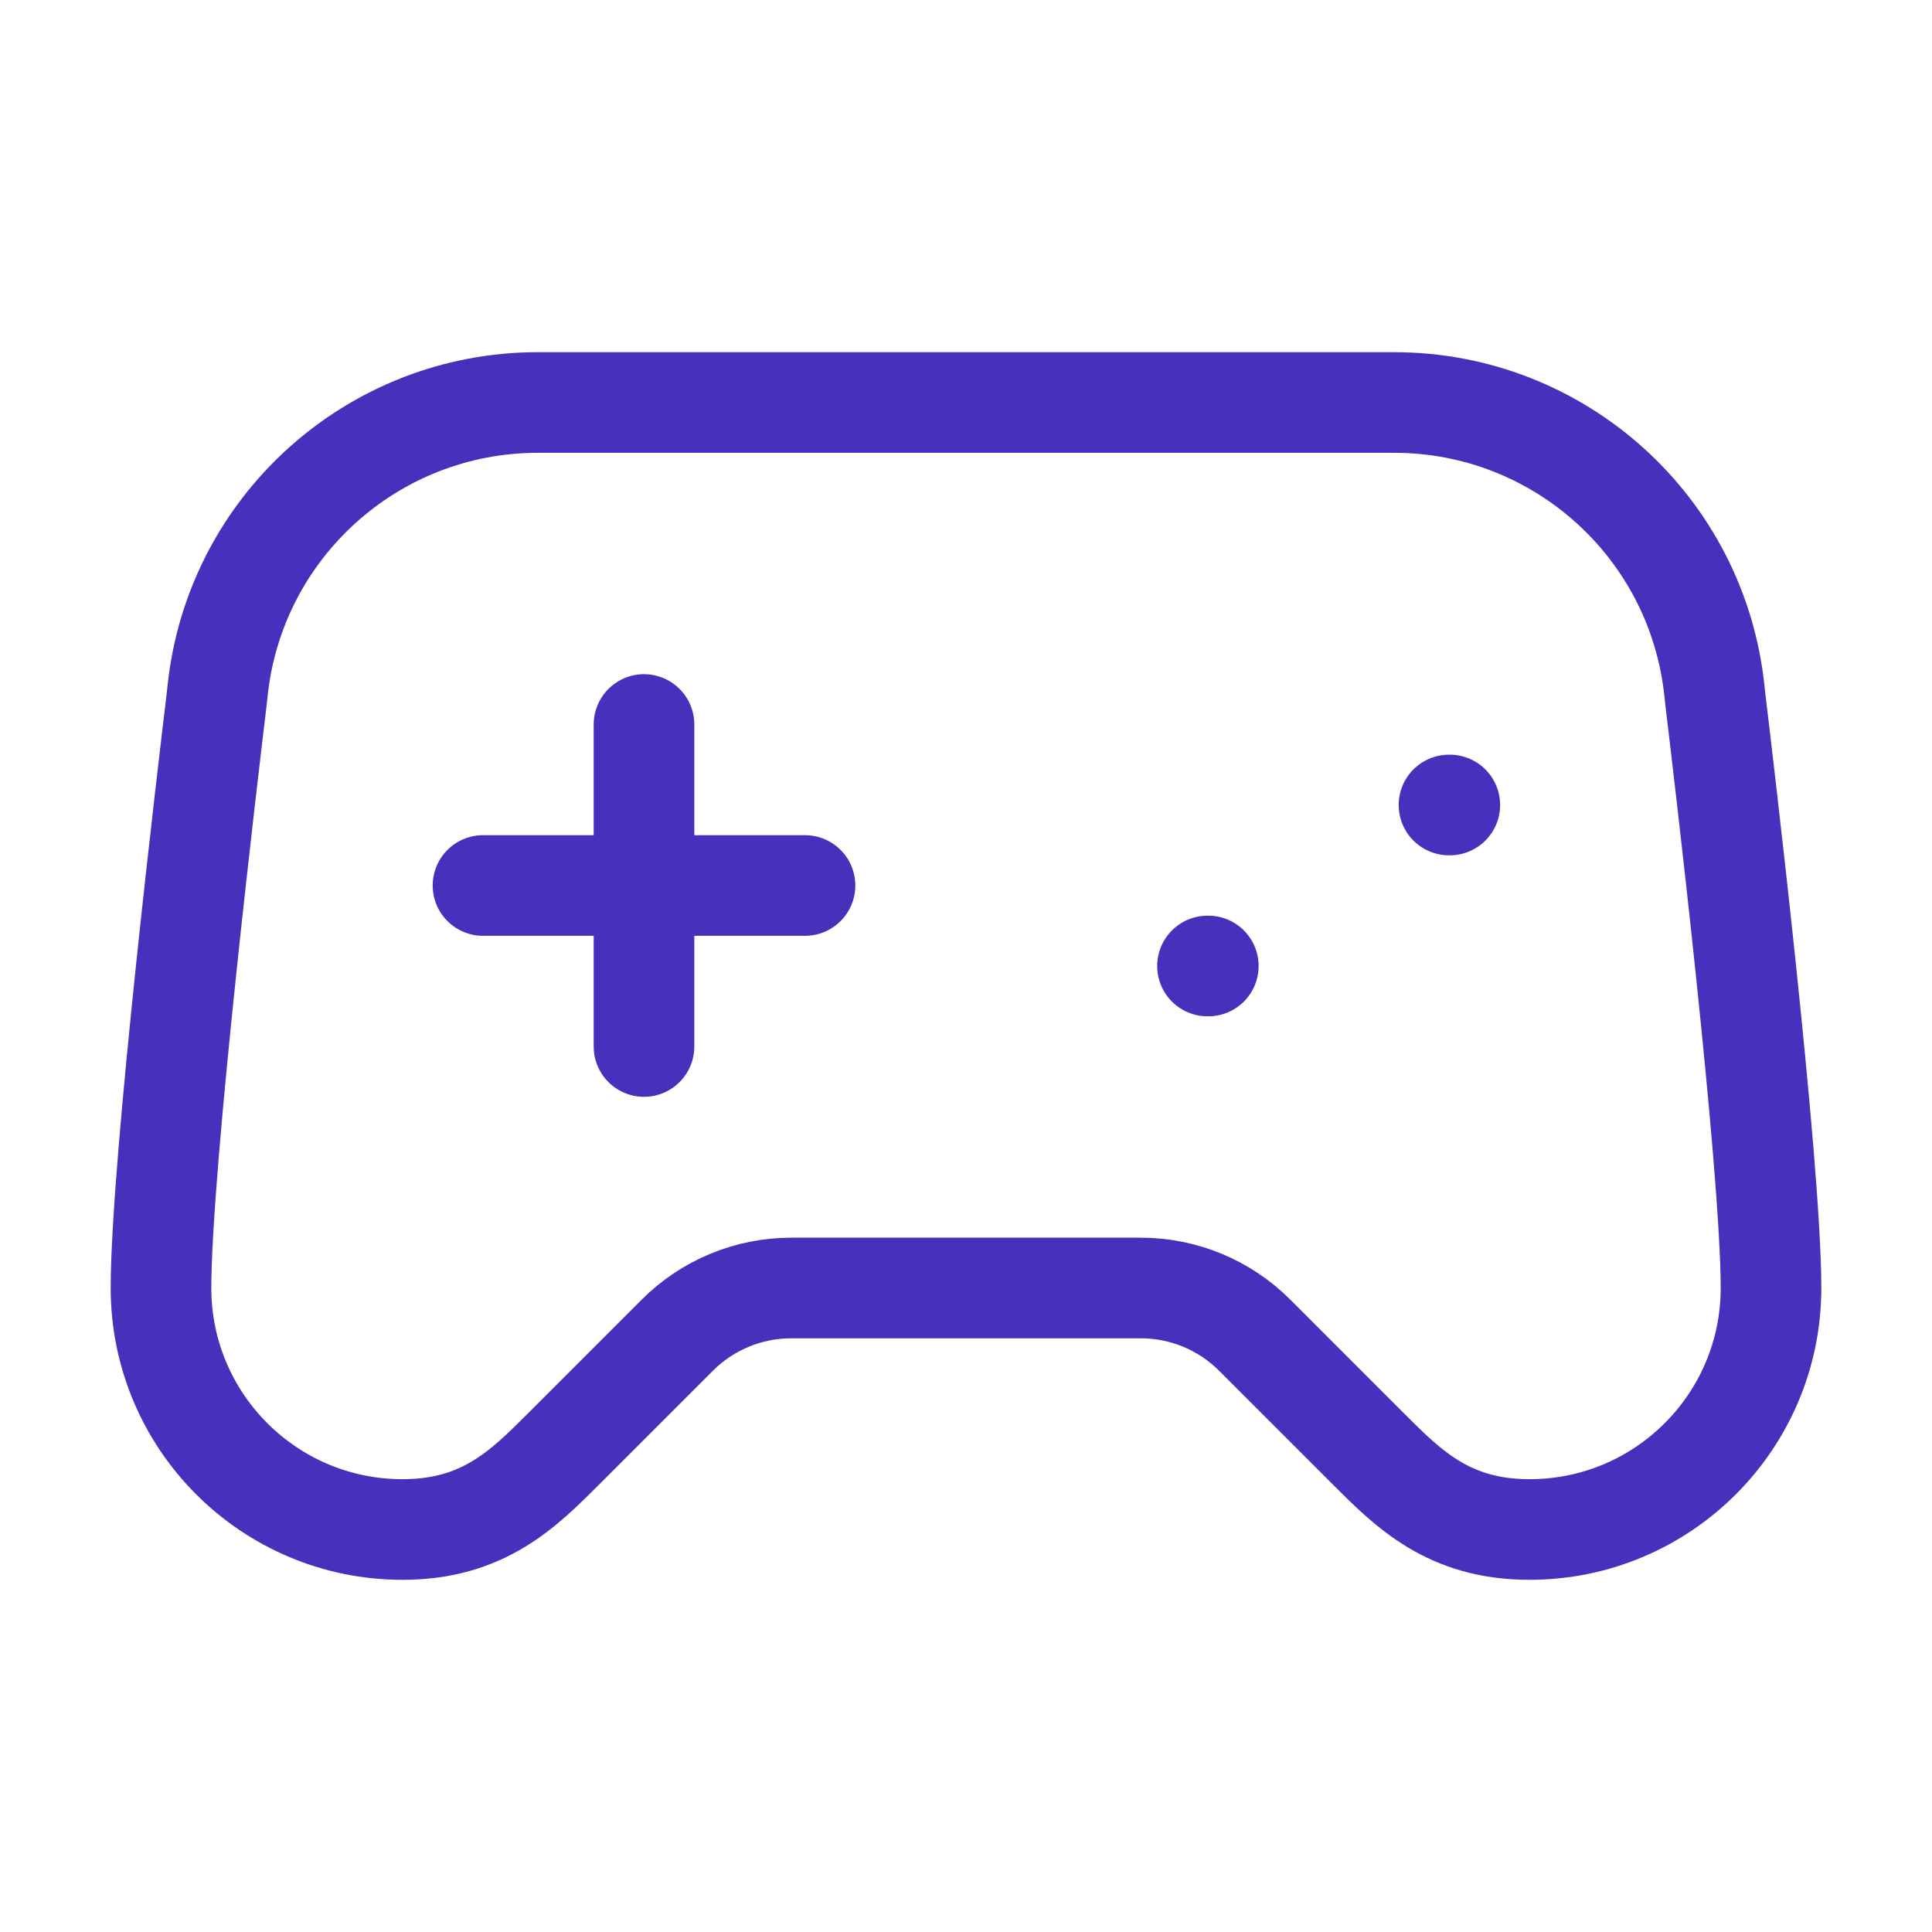
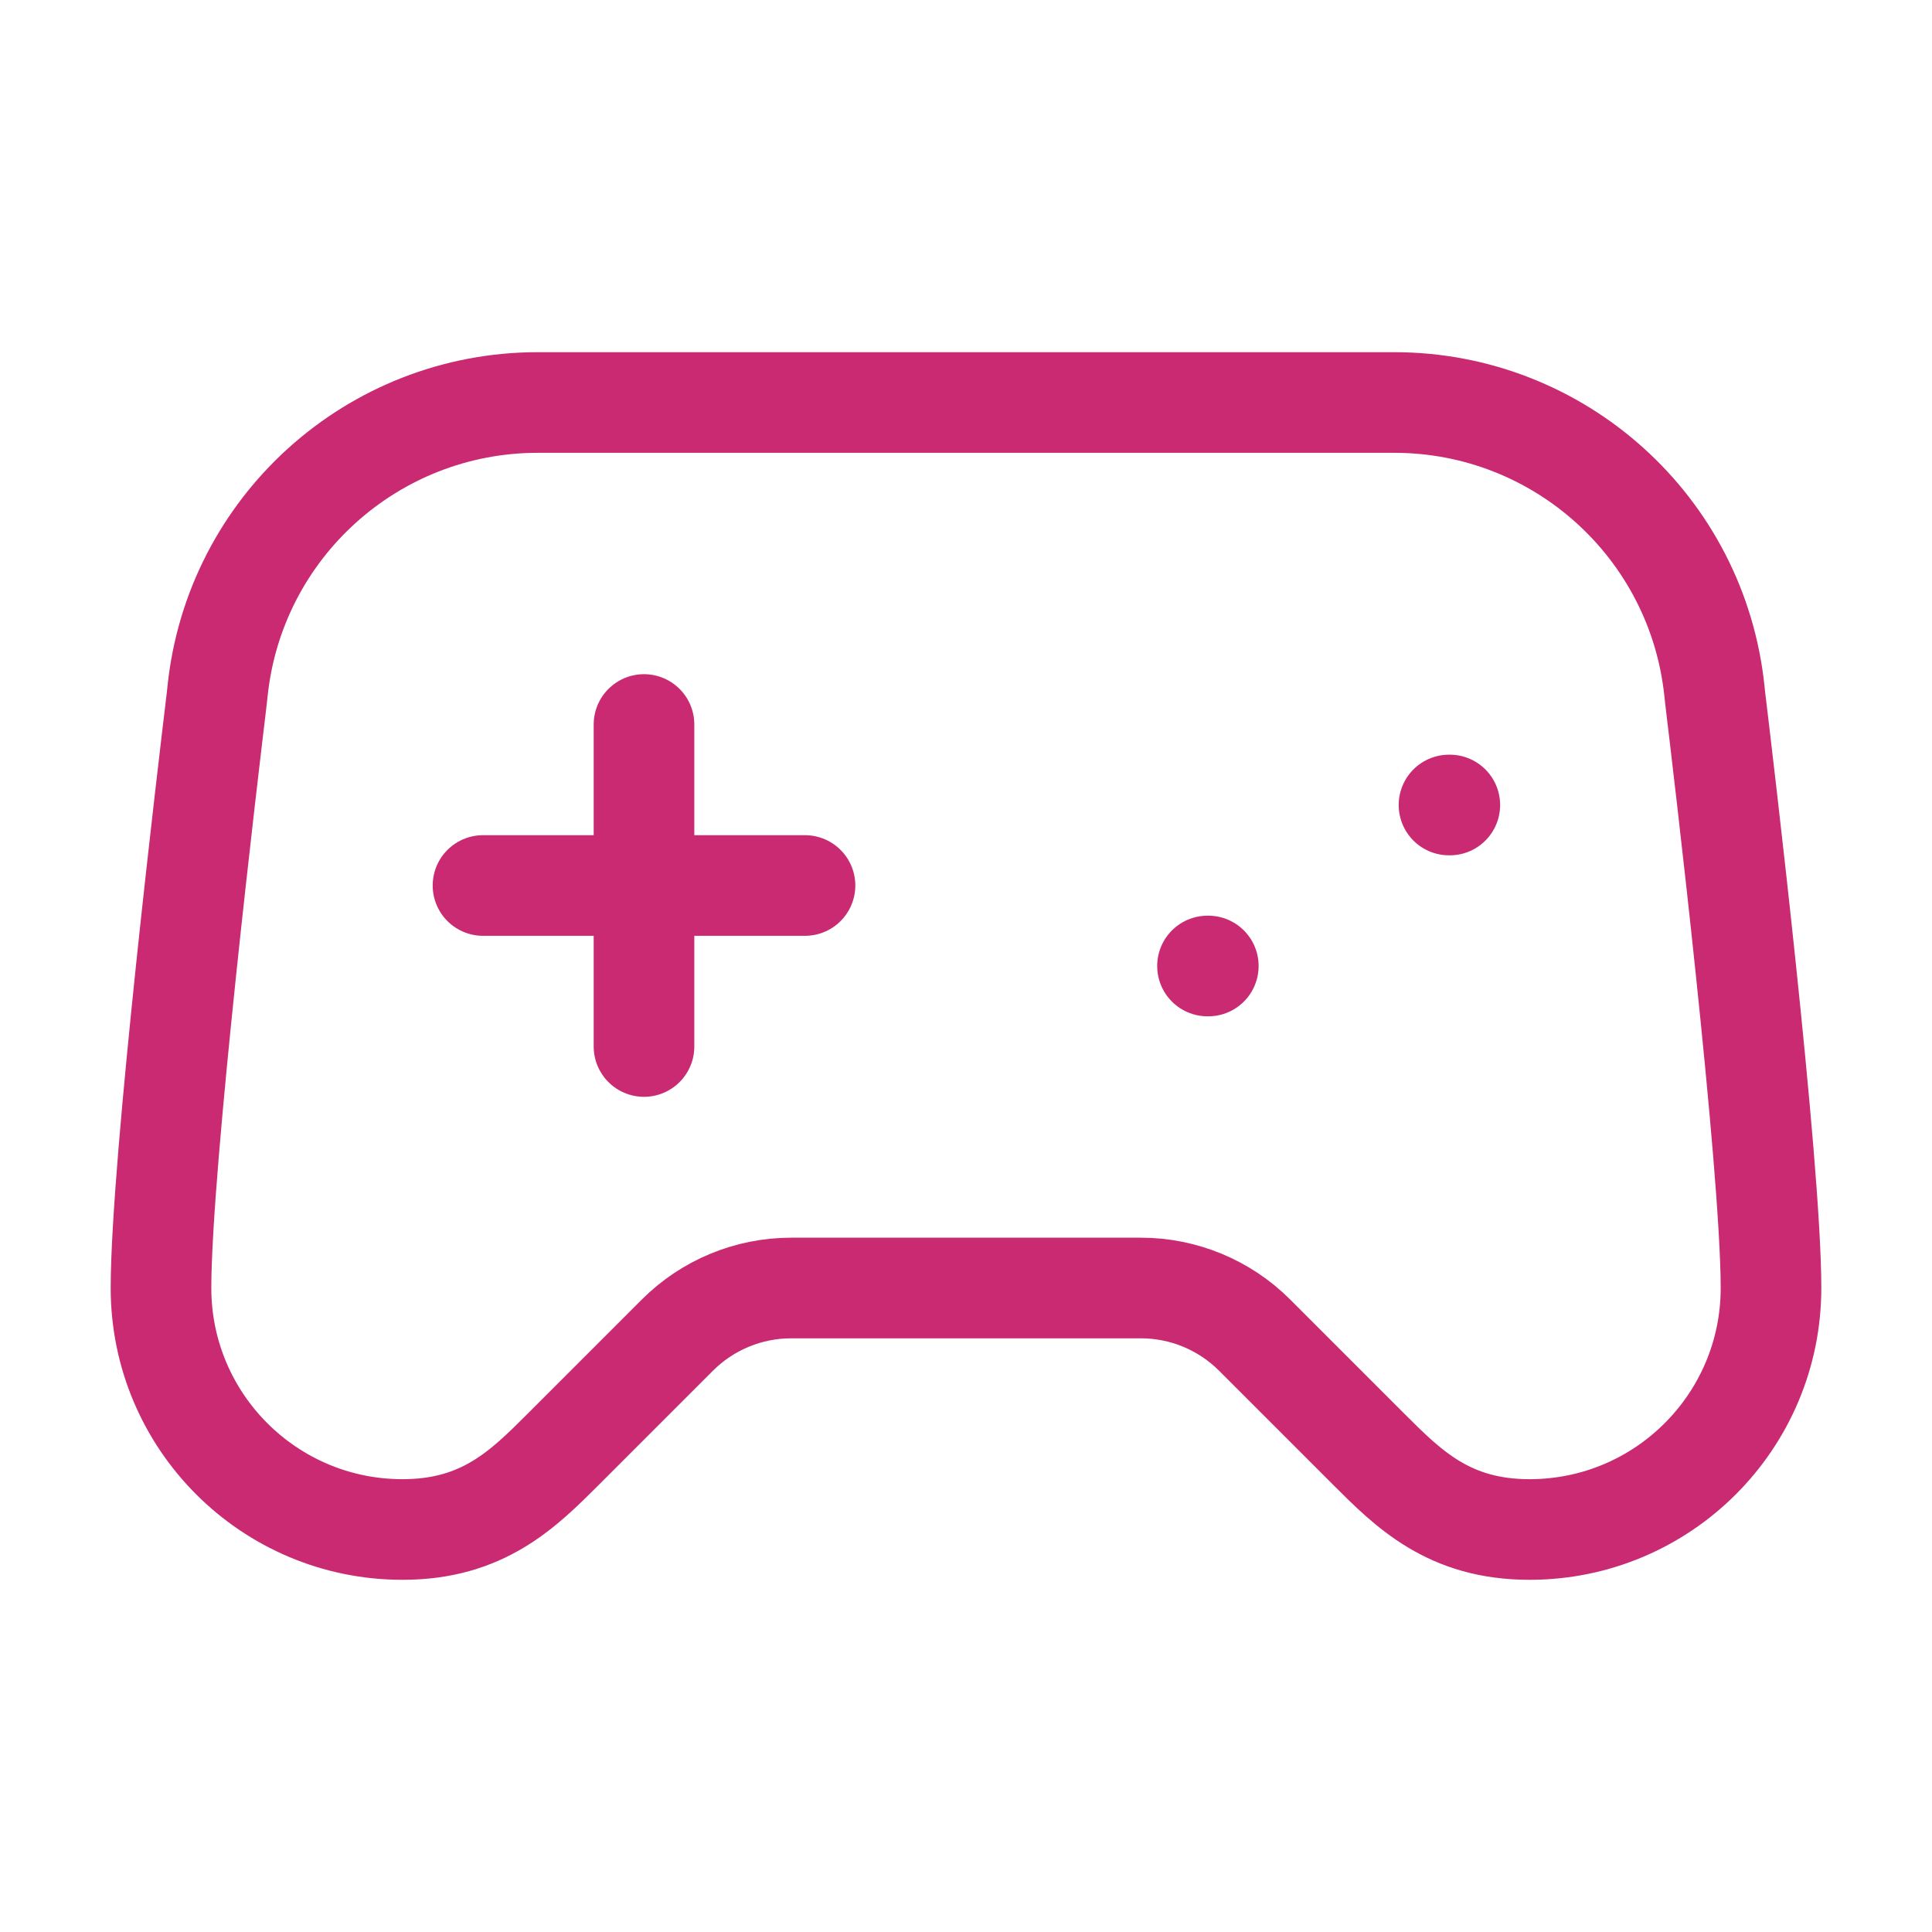
- <svg xmlns="http://www.w3.org/2000/svg" width="24" height="24" viewBox="0 0 24 24" fill="none" stroke="#4930bc" stroke-width="1.25" stroke-linecap="round" stroke-linejoin="round">
+ <svg xmlns="http://www.w3.org/2000/svg" width="24" height="24" viewBox="0 0 24 24" fill="none" stroke="#c92a72" stroke-width="1.25" stroke-linecap="round" stroke-linejoin="round">
  <line x1="6" x2="10" y1="11" y2="11" />
  <line x1="8" x2="8" y1="9" y2="13" />
  <line x1="15" x2="15.01" y1="12" y2="12" />
  <line x1="18" x2="18.01" y1="10" y2="10" />
  <path d="M17.32 5H6.68a4 4 0 0 0-3.978 3.59c-.006.052-.01.101-.017.152C2.604 9.416 2 14.456 2 16a3 3 0 0 0 3 3c1 0 1.5-.5 2-1l1.414-1.414A2 2 0 0 1 9.828 16h4.344a2 2 0 0 1 1.414.586L17 18c.5.5 1 1 2 1a3 3 0 0 0 3-3c0-1.545-.604-6.584-.685-7.258-.007-.05-.011-.1-.017-.151A4 4 0 0 0 17.32 5z" />
</svg>
